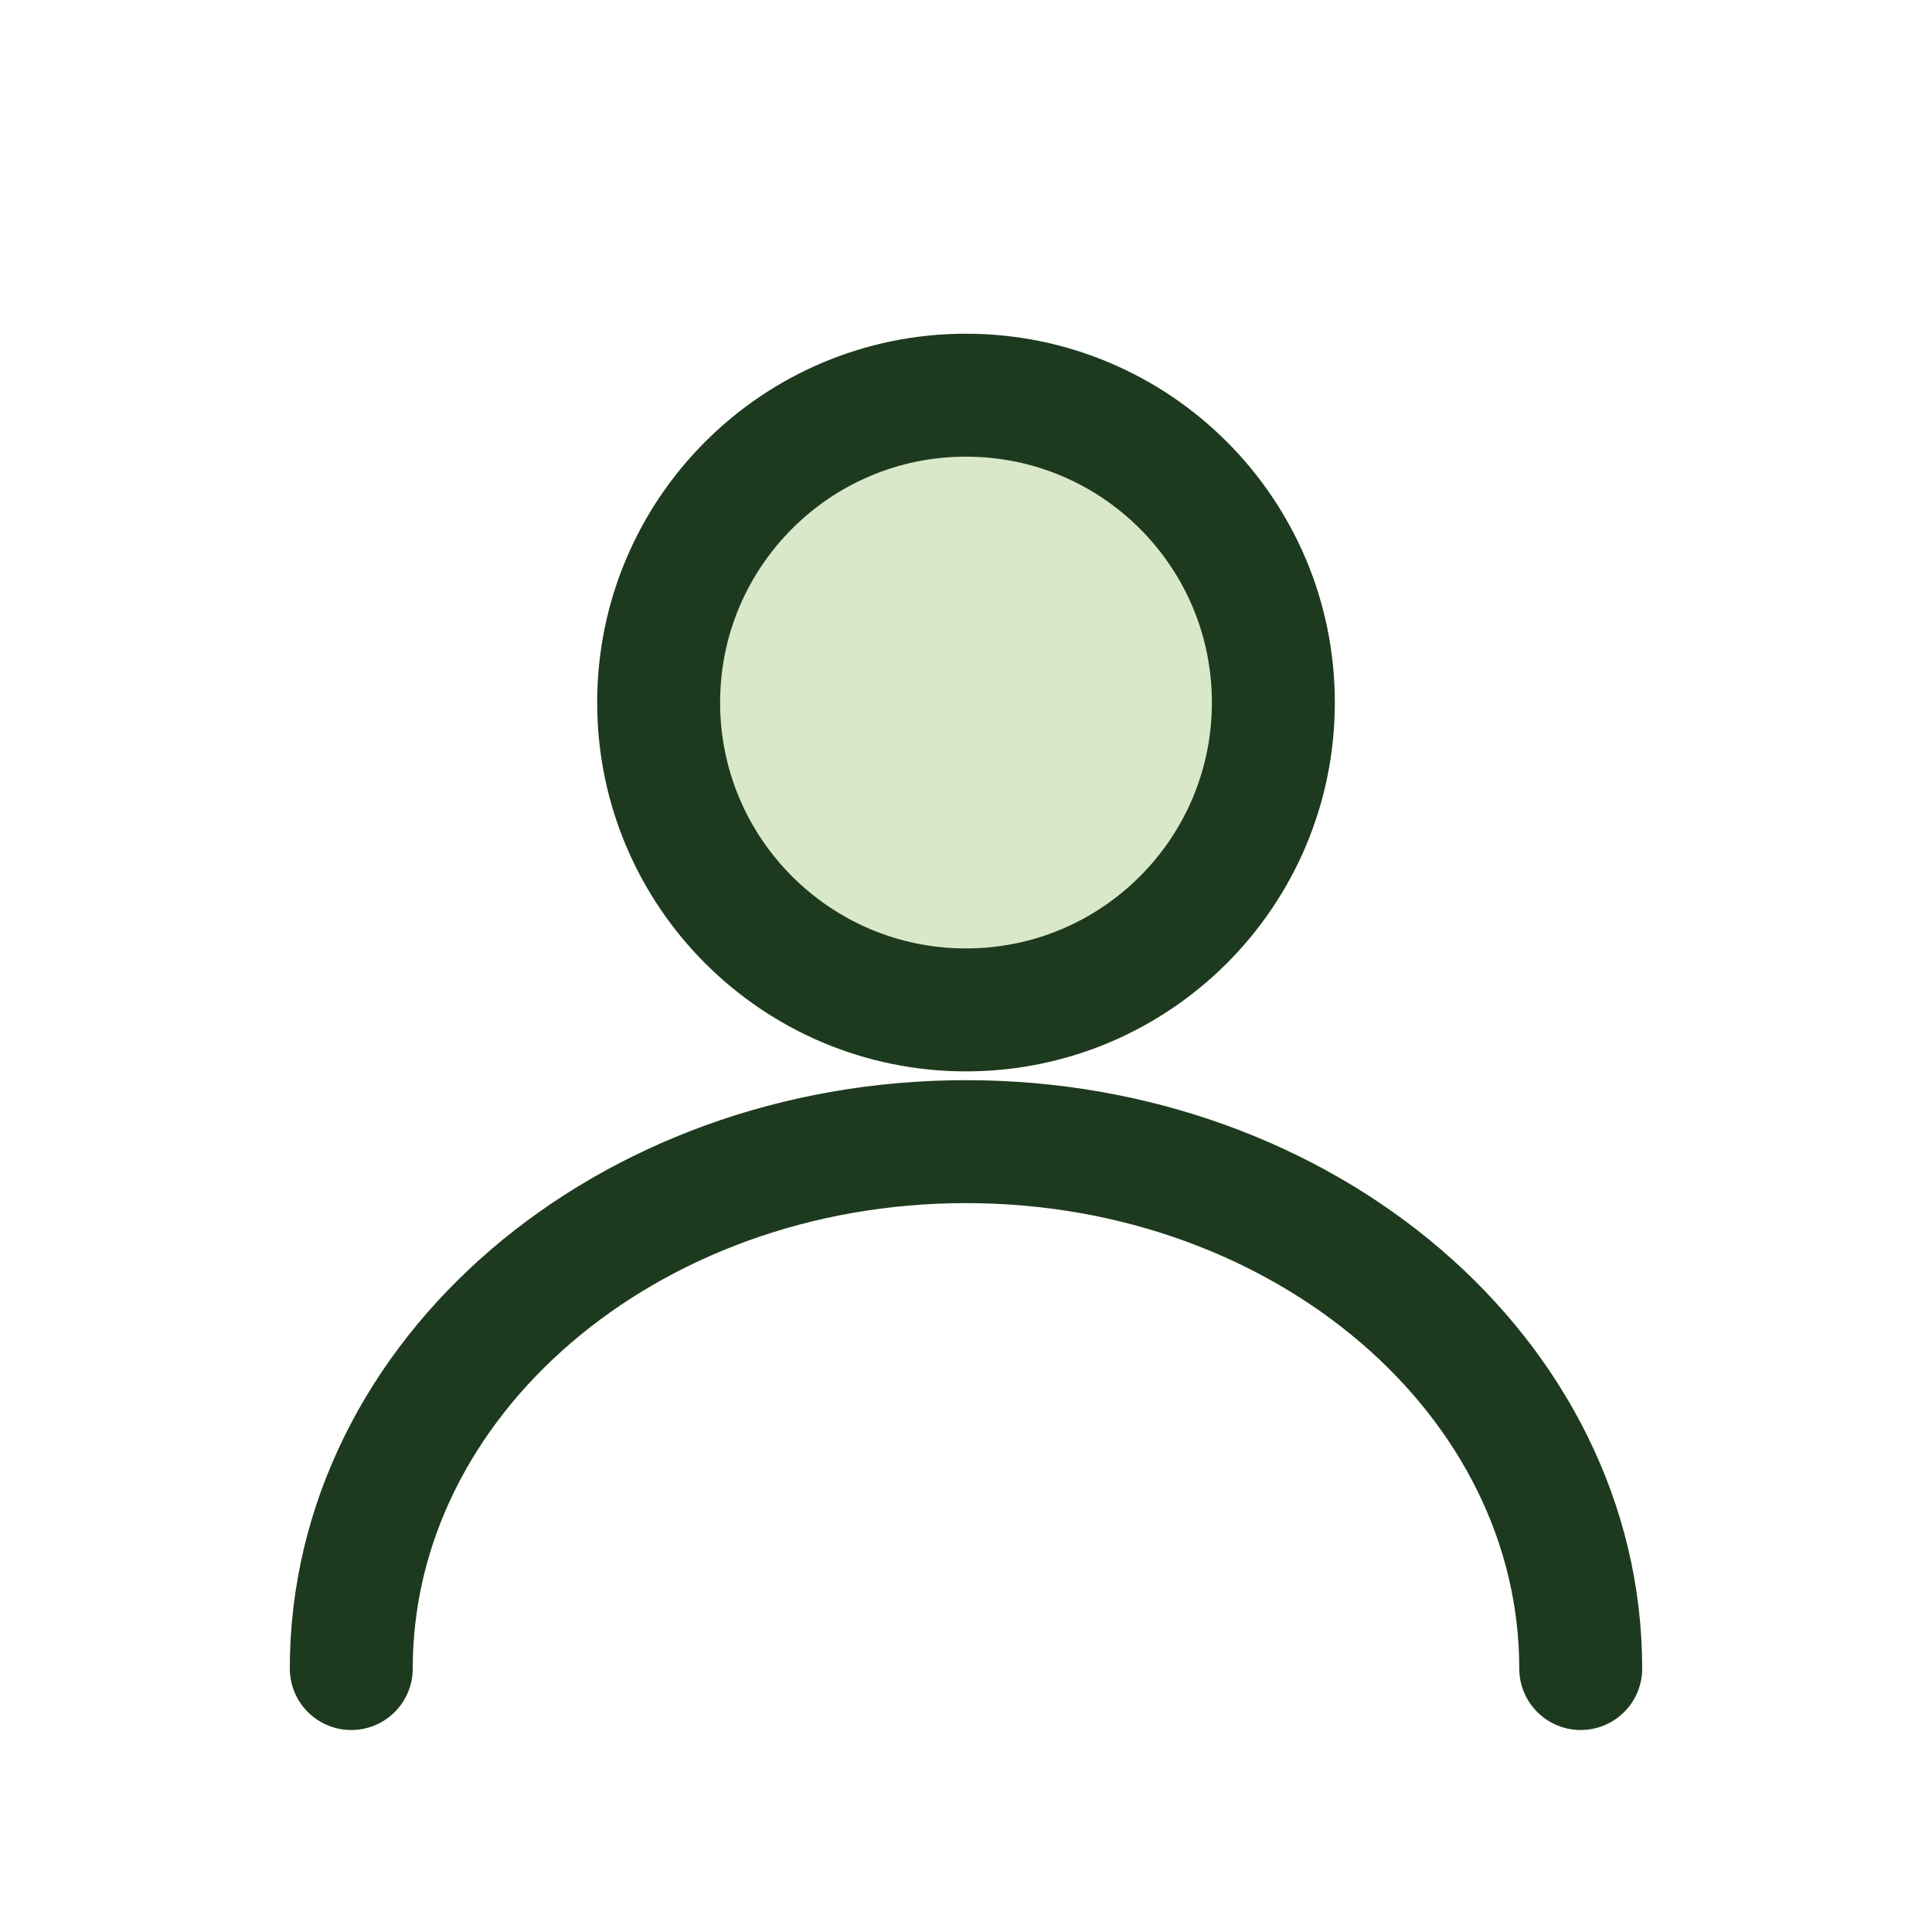
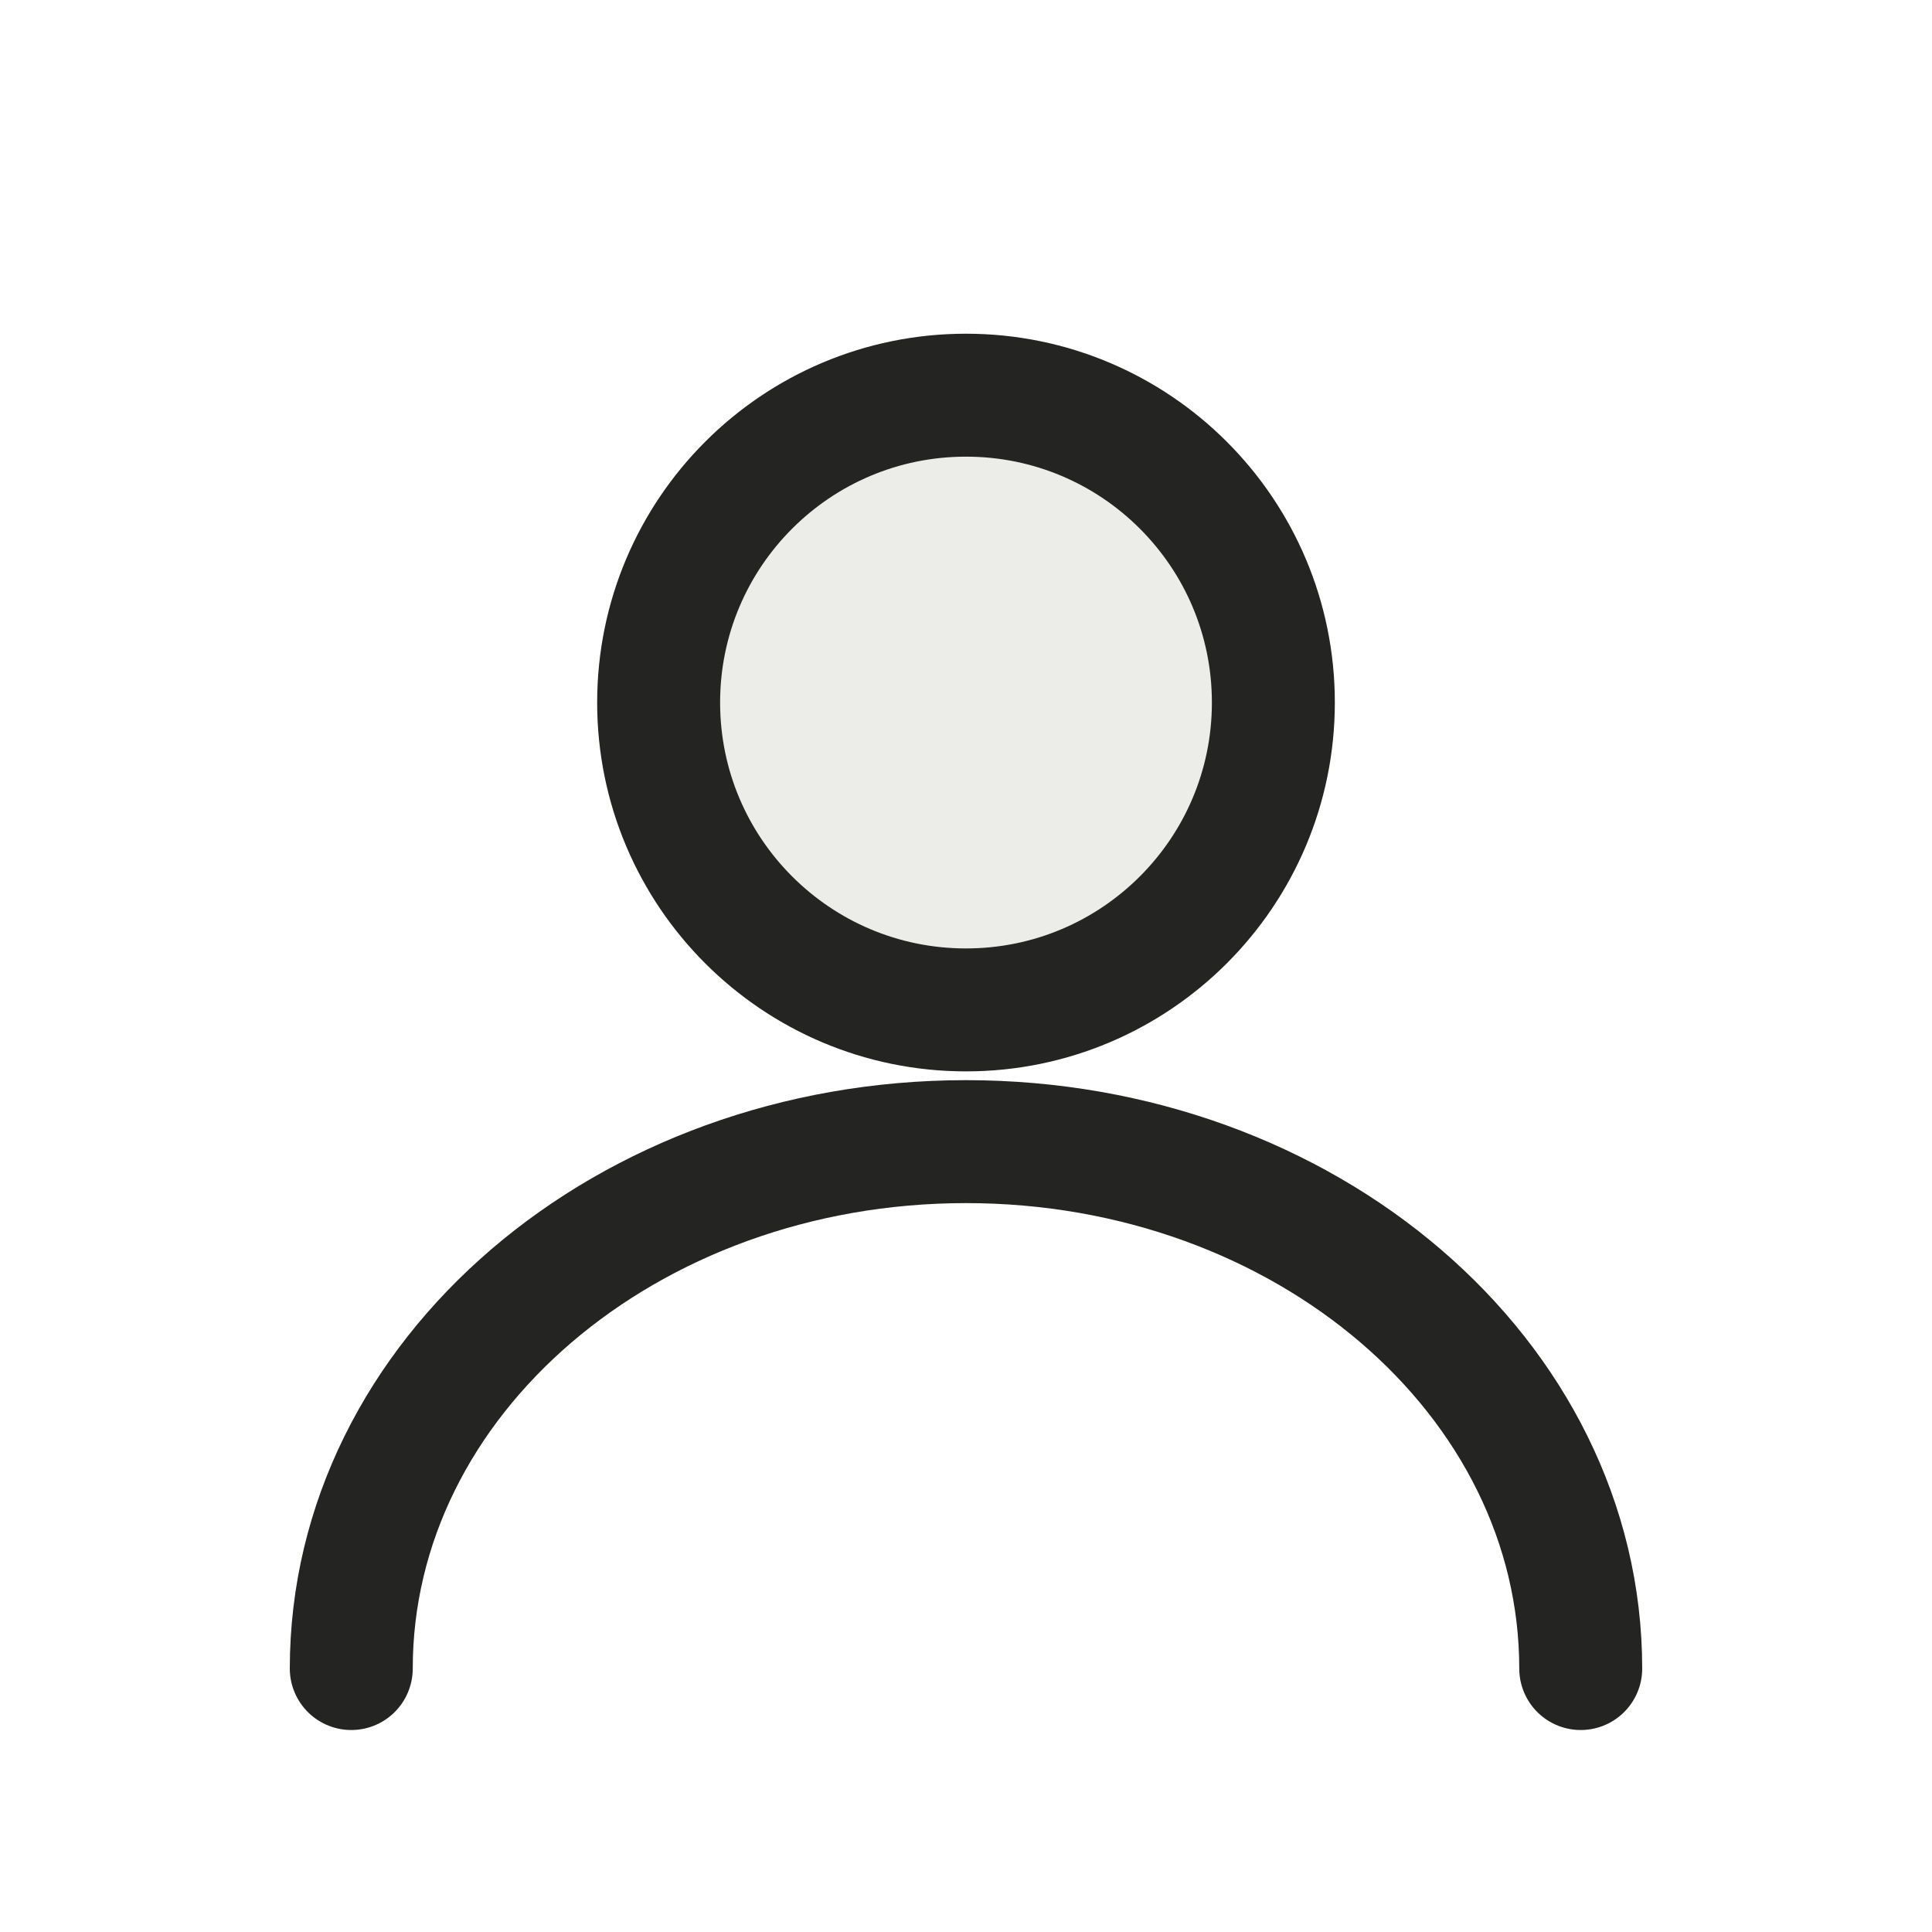
<svg xmlns="http://www.w3.org/2000/svg" width="22" height="22" viewBox="0 0 22 22" fill="none">
-   <circle cx="11" cy="8" r="3.5" stroke="#1E3A1E" stroke-width="1.4" fill="#D8E8C8" />
-   <path d="M4 19C4 15.686 7.134 13 11 13C14.866 13 18 15.686 18 19" stroke="#1E3A1E" stroke-width="1.4" stroke-linecap="round" />
+   <circle cx="11" cy="8" r="3.5" stroke="#242522" stroke-width="1.4" fill="#ECEDE9" />
+   <path d="M4 19C4 15.686 7.134 13 11 13C14.866 13 18 15.686 18 19" stroke="#242522" stroke-width="1.4" stroke-linecap="round" />
</svg>
